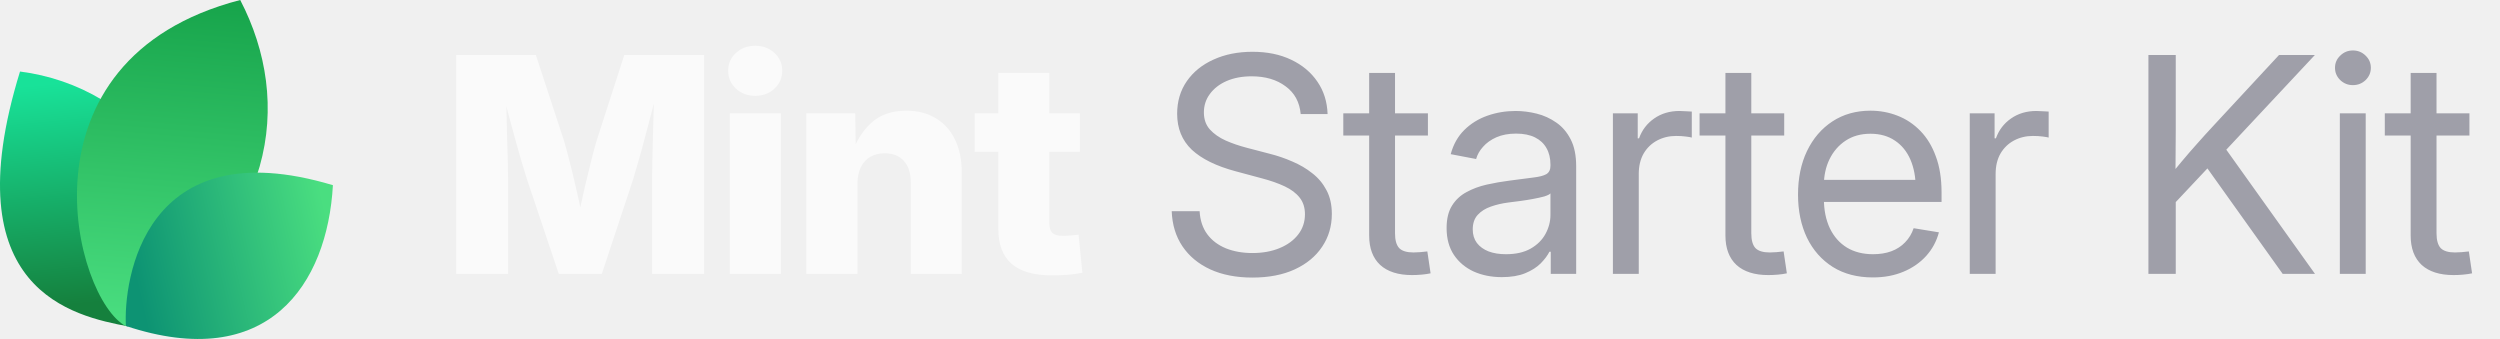
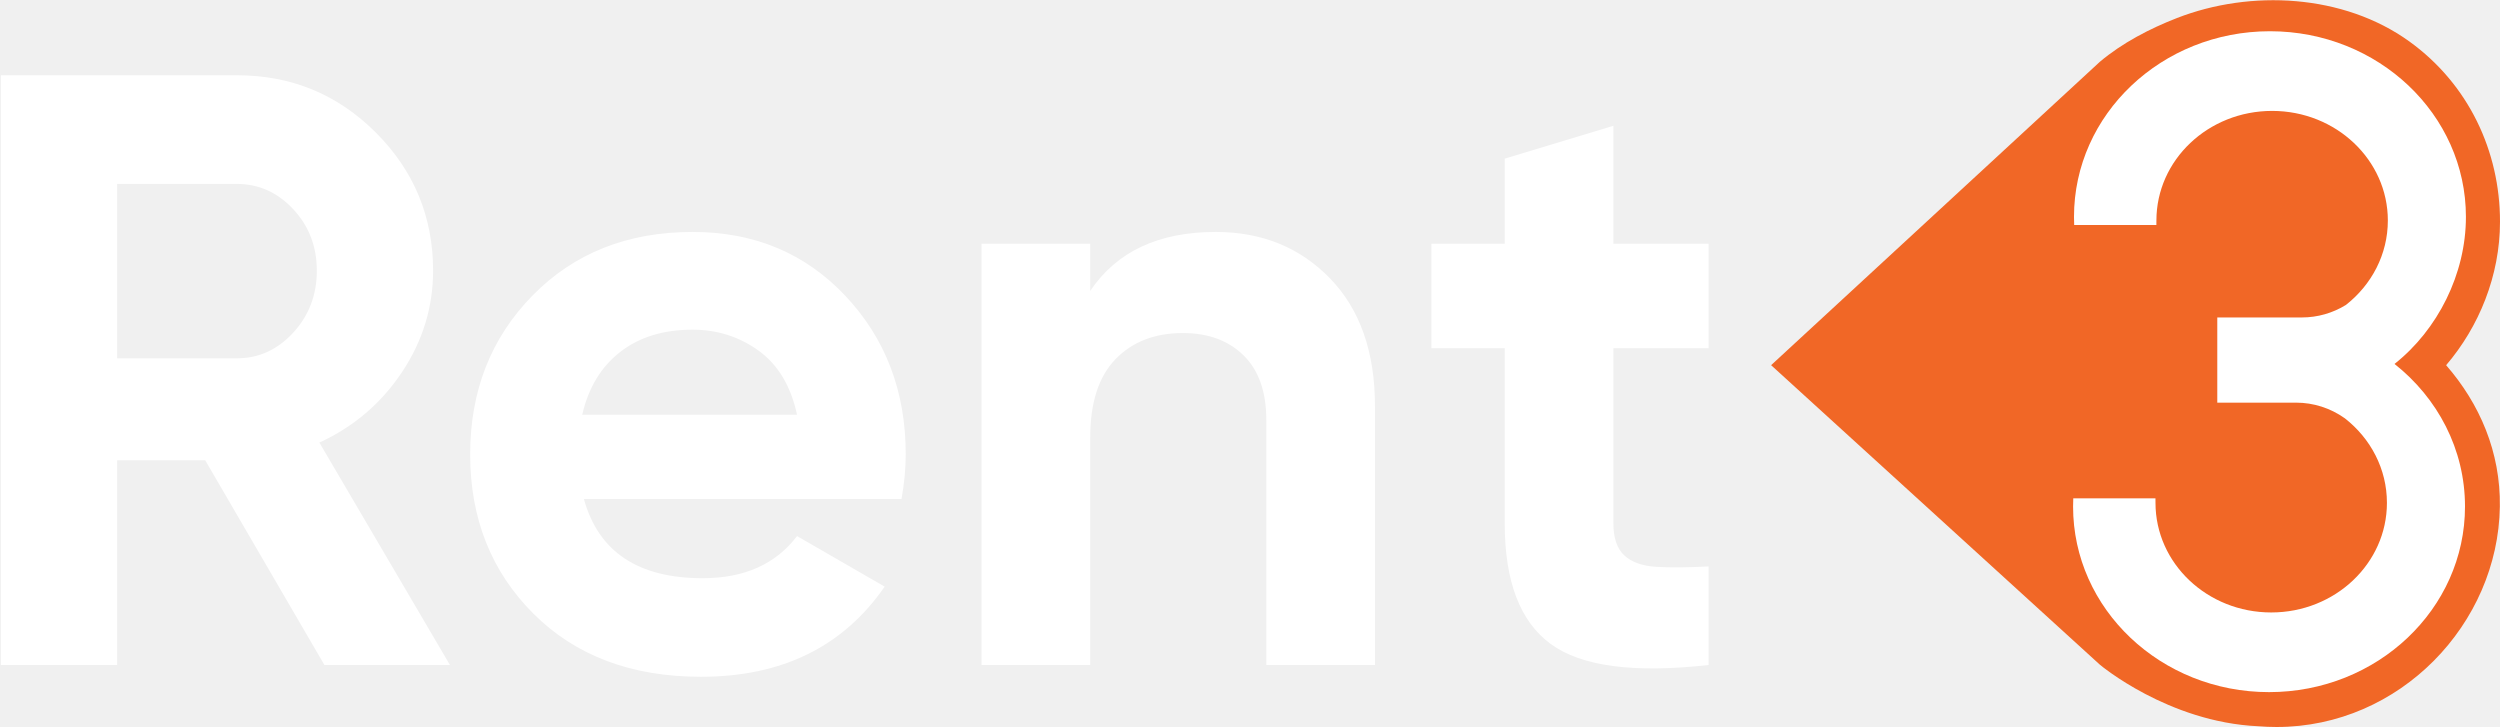
- <svg xmlns="http://www.w3.org/2000/svg" width="177" height="24" viewBox="0 0 177 24" fill="none">
-   <path d="M9.061 23.108C5.268 22.377 -3.391 20.627 1.417 5.064C9.634 6.099 16.973 14.064 9.061 23.108Z" fill="url(#paint0_linear_17557_2145)" />
-   <path d="M8.919 23.094C5.276 21.222 0.784 4.209 17.007 0C20.757 7.193 19.621 16.545 8.919 23.094Z" fill="url(#paint1_linear_17557_2145)" />
-   <path d="M8.914 23.079C8.735 19.882 10.159 9.085 23.57 13.111C23.181 20.123 18.984 26.418 8.914 23.079Z" fill="url(#paint2_linear_17557_2145)" />
-   <path d="M32.301 19.392V3.894H37.938L39.925 9.948C40.036 10.315 40.164 10.787 40.31 11.362C40.462 11.938 40.611 12.552 40.757 13.204C40.91 13.855 41.048 14.483 41.173 15.086C41.305 15.682 41.412 16.192 41.495 16.615H40.695C40.771 16.192 40.871 15.682 40.996 15.086C41.128 14.49 41.267 13.866 41.412 13.214C41.565 12.562 41.714 11.948 41.86 11.373C42.005 10.79 42.133 10.315 42.244 9.948L44.2 3.894H49.848V19.392H46.166V12.704C46.166 12.357 46.173 11.917 46.187 11.383C46.2 10.849 46.214 10.27 46.228 9.646C46.249 9.022 46.266 8.391 46.28 7.753C46.301 7.115 46.311 6.519 46.311 5.964H46.623C46.485 6.561 46.332 7.181 46.166 7.826C45.999 8.471 45.833 9.102 45.666 9.719C45.507 10.336 45.351 10.901 45.198 11.414C45.053 11.928 44.928 12.357 44.824 12.704L42.608 19.392H39.561L37.314 12.704C37.203 12.357 37.072 11.928 36.919 11.414C36.773 10.901 36.614 10.34 36.441 9.729C36.274 9.112 36.104 8.481 35.931 7.836C35.764 7.192 35.608 6.567 35.463 5.964H35.827C35.834 6.512 35.844 7.105 35.858 7.743C35.872 8.374 35.886 9.005 35.9 9.636C35.92 10.26 35.938 10.839 35.952 11.373C35.965 11.907 35.972 12.351 35.972 12.704V19.392H32.301ZM51.668 19.392V8.024H55.288V19.392H51.668ZM53.468 6.786C52.927 6.786 52.473 6.616 52.105 6.276C51.738 5.93 51.554 5.507 51.554 5.007C51.554 4.508 51.738 4.088 52.105 3.749C52.473 3.409 52.927 3.239 53.468 3.239C54.009 3.239 54.463 3.409 54.83 3.749C55.198 4.082 55.382 4.501 55.382 5.007C55.382 5.507 55.198 5.93 54.83 6.276C54.463 6.616 54.009 6.786 53.468 6.786ZM60.708 13.027V19.392H57.088V8.024H60.551L60.593 10.967H60.281C60.593 10.024 61.061 9.268 61.685 8.7C62.309 8.124 63.138 7.836 64.171 7.836C64.975 7.836 65.672 8.017 66.262 8.377C66.851 8.731 67.302 9.234 67.614 9.885C67.933 10.537 68.092 11.307 68.092 12.194V19.392H64.483V12.912C64.483 12.26 64.32 11.754 63.994 11.394C63.675 11.033 63.221 10.853 62.632 10.853C62.25 10.853 61.914 10.936 61.623 11.102C61.332 11.269 61.106 11.515 60.947 11.841C60.787 12.16 60.708 12.555 60.708 13.027ZM76.456 8.024V10.749H69.008V8.024H76.456ZM70.683 5.163H74.292V15.783C74.292 16.102 74.361 16.334 74.5 16.48C74.646 16.625 74.899 16.698 75.259 16.698C75.405 16.698 75.596 16.688 75.831 16.667C76.074 16.646 76.251 16.629 76.362 16.615L76.632 19.309C76.313 19.378 75.963 19.427 75.582 19.455C75.207 19.482 74.836 19.496 74.469 19.496C73.2 19.496 72.25 19.222 71.619 18.674C70.995 18.127 70.683 17.308 70.683 16.22V5.163Z" fill="#FAFAFA" />
-   <path d="M88.667 19.652C87.523 19.652 86.528 19.458 85.682 19.07C84.843 18.681 84.188 18.137 83.716 17.437C83.245 16.736 82.992 15.908 82.957 14.951H84.933C84.968 15.596 85.148 16.14 85.474 16.584C85.8 17.021 86.24 17.354 86.795 17.582C87.35 17.804 87.974 17.915 88.667 17.915C89.388 17.915 90.026 17.801 90.581 17.572C91.143 17.343 91.583 17.024 91.902 16.615C92.228 16.199 92.391 15.717 92.391 15.169C92.391 14.698 92.266 14.306 92.017 13.994C91.767 13.675 91.413 13.408 90.956 13.193C90.498 12.978 89.954 12.787 89.323 12.621L87.502 12.132C86.123 11.765 85.082 11.255 84.382 10.603C83.689 9.944 83.342 9.095 83.342 8.055C83.342 7.174 83.571 6.404 84.028 5.746C84.486 5.087 85.117 4.577 85.921 4.217C86.726 3.849 87.645 3.666 88.678 3.666C89.718 3.666 90.63 3.853 91.413 4.227C92.204 4.602 92.824 5.122 93.275 5.787C93.726 6.446 93.965 7.209 93.993 8.076H92.089C92.013 7.23 91.656 6.574 91.018 6.11C90.387 5.638 89.586 5.403 88.615 5.403C87.95 5.403 87.36 5.513 86.847 5.735C86.341 5.957 85.946 6.262 85.661 6.651C85.377 7.032 85.235 7.469 85.235 7.961C85.235 8.447 85.377 8.849 85.661 9.168C85.946 9.48 86.317 9.74 86.774 9.948C87.232 10.149 87.724 10.319 88.251 10.457L89.884 10.884C90.439 11.023 90.977 11.206 91.496 11.435C92.023 11.657 92.495 11.934 92.911 12.267C93.334 12.593 93.67 12.995 93.92 13.474C94.17 13.945 94.294 14.504 94.294 15.149C94.294 16.015 94.066 16.788 93.608 17.468C93.157 18.148 92.512 18.681 91.673 19.07C90.834 19.458 89.832 19.652 88.667 19.652ZM101.097 8.024V9.594H95.106V8.024H101.097ZM96.937 5.163H98.767V16.521C98.767 17 98.865 17.347 99.059 17.562C99.26 17.77 99.6 17.874 100.078 17.874C100.21 17.874 100.366 17.867 100.546 17.853C100.733 17.832 100.903 17.815 101.056 17.801L101.285 19.351C101.097 19.392 100.886 19.423 100.65 19.444C100.414 19.465 100.189 19.475 99.974 19.475C98.996 19.475 98.244 19.236 97.717 18.758C97.197 18.272 96.937 17.579 96.937 16.677V5.163ZM106.33 19.621C105.595 19.621 104.932 19.489 104.343 19.226C103.754 18.955 103.285 18.564 102.939 18.05C102.592 17.53 102.419 16.896 102.419 16.147C102.419 15.495 102.547 14.965 102.804 14.556C103.06 14.146 103.403 13.828 103.833 13.599C104.263 13.363 104.742 13.186 105.269 13.068C105.796 12.95 106.333 12.857 106.881 12.787C107.574 12.69 108.132 12.617 108.555 12.569C108.978 12.52 109.287 12.441 109.481 12.33C109.675 12.212 109.772 12.014 109.772 11.737V11.654C109.772 11.203 109.679 10.815 109.492 10.489C109.311 10.163 109.041 9.91 108.68 9.729C108.32 9.549 107.872 9.459 107.338 9.459C106.805 9.459 106.34 9.546 105.945 9.719C105.556 9.892 105.241 10.118 104.998 10.395C104.755 10.665 104.593 10.953 104.509 11.258L102.71 10.915C102.897 10.222 103.22 9.65 103.677 9.199C104.135 8.748 104.679 8.412 105.31 8.19C105.941 7.968 106.607 7.857 107.307 7.857C107.8 7.857 108.295 7.92 108.795 8.044C109.301 8.169 109.765 8.381 110.188 8.679C110.611 8.97 110.951 9.369 111.208 9.875C111.464 10.374 111.593 11.005 111.593 11.768V19.392H109.793V17.822H109.7C109.568 18.085 109.363 18.359 109.086 18.643C108.809 18.921 108.444 19.153 107.994 19.34C107.543 19.527 106.988 19.621 106.33 19.621ZM106.621 17.998C107.321 17.998 107.904 17.867 108.368 17.603C108.84 17.333 109.19 16.986 109.419 16.563C109.654 16.133 109.772 15.682 109.772 15.211V13.692C109.703 13.769 109.554 13.841 109.325 13.911C109.096 13.973 108.829 14.032 108.524 14.088C108.226 14.143 107.921 14.192 107.609 14.233C107.304 14.275 107.033 14.309 106.798 14.337C106.354 14.393 105.938 14.49 105.549 14.628C105.168 14.76 104.86 14.954 104.624 15.211C104.388 15.467 104.27 15.811 104.27 16.241C104.27 16.615 104.367 16.934 104.561 17.198C104.762 17.461 105.04 17.662 105.393 17.801C105.747 17.933 106.156 17.998 106.621 17.998ZM114.193 19.392V8.024H115.951V9.792H116.045C116.253 9.209 116.61 8.741 117.116 8.388C117.622 8.034 118.219 7.857 118.905 7.857C119.058 7.857 119.217 7.864 119.384 7.878C119.55 7.885 119.682 7.892 119.779 7.899V9.74C119.716 9.719 119.578 9.695 119.363 9.667C119.155 9.639 118.922 9.625 118.666 9.625C118.174 9.625 117.726 9.733 117.324 9.948C116.922 10.163 116.603 10.471 116.367 10.874C116.138 11.276 116.024 11.758 116.024 12.319V19.392H114.193ZM126.322 8.024V9.594H120.33V8.024H126.322ZM122.161 5.163H123.992V16.521C123.992 17 124.089 17.347 124.283 17.562C124.484 17.77 124.824 17.874 125.302 17.874C125.434 17.874 125.59 17.867 125.77 17.853C125.958 17.832 126.127 17.815 126.28 17.801L126.509 19.351C126.322 19.392 126.11 19.423 125.874 19.444C125.639 19.465 125.413 19.475 125.198 19.475C124.221 19.475 123.468 19.236 122.941 18.758C122.421 18.272 122.161 17.579 122.161 16.677V5.163ZM132.604 19.642C131.502 19.642 130.555 19.396 129.765 18.903C128.974 18.404 128.364 17.714 127.934 16.834C127.511 15.946 127.3 14.927 127.3 13.775C127.3 12.611 127.511 11.584 127.934 10.697C128.364 9.802 128.964 9.102 129.734 8.596C130.51 8.089 131.408 7.836 132.428 7.836C133.1 7.836 133.738 7.954 134.341 8.19C134.952 8.426 135.489 8.783 135.954 9.261C136.425 9.74 136.793 10.343 137.056 11.071C137.327 11.792 137.462 12.645 137.462 13.63V14.296H128.433V12.735H136.463L135.631 13.297C135.631 12.541 135.506 11.876 135.257 11.3C135.007 10.725 134.643 10.277 134.165 9.958C133.686 9.632 133.107 9.469 132.428 9.469C131.748 9.469 131.162 9.632 130.67 9.958C130.177 10.284 129.796 10.725 129.526 11.279C129.262 11.827 129.13 12.441 129.13 13.12V14.046C129.13 14.864 129.273 15.572 129.557 16.168C129.841 16.757 130.243 17.211 130.763 17.53C131.283 17.842 131.901 17.998 132.615 17.998C133.093 17.998 133.523 17.929 133.905 17.79C134.293 17.645 134.619 17.433 134.882 17.156C135.153 16.879 135.354 16.546 135.486 16.157L137.275 16.449C137.108 17.08 136.81 17.634 136.38 18.113C135.95 18.591 135.413 18.966 134.768 19.236C134.123 19.507 133.402 19.642 132.604 19.642ZM139.459 19.392V8.024H141.217V9.792H141.311C141.519 9.209 141.876 8.741 142.382 8.388C142.888 8.034 143.485 7.857 144.171 7.857C144.324 7.857 144.483 7.864 144.649 7.878C144.816 7.885 144.948 7.892 145.045 7.899V9.74C144.982 9.719 144.844 9.695 144.629 9.667C144.421 9.639 144.188 9.625 143.932 9.625C143.439 9.625 142.992 9.733 142.59 9.948C142.188 10.163 141.869 10.471 141.633 10.874C141.404 11.276 141.29 11.758 141.29 12.319V19.392H139.459ZM153.429 14.961V12.715C153.783 12.257 154.136 11.82 154.49 11.404C154.844 10.981 155.204 10.565 155.572 10.156C155.939 9.74 156.314 9.327 156.695 8.918L161.355 3.894H163.893L157.277 10.967H157.184L153.429 14.961ZM152.108 19.392V3.894H154.043V9.241L154.022 12.559L154.043 13.505V19.392H152.108ZM161.615 19.392L155.967 11.477L157.173 9.969L163.903 19.392H161.615ZM165.661 19.392V8.024H167.492V19.392H165.661ZM166.587 6.027C166.24 6.027 165.942 5.909 165.692 5.673C165.443 5.43 165.318 5.139 165.318 4.799C165.318 4.459 165.443 4.172 165.692 3.936C165.942 3.693 166.24 3.572 166.587 3.572C166.934 3.572 167.232 3.693 167.482 3.936C167.731 4.172 167.856 4.459 167.856 4.799C167.856 5.139 167.731 5.43 167.482 5.673C167.232 5.909 166.934 6.027 166.587 6.027ZM174.836 8.024V9.594H168.844V8.024H174.836ZM170.675 5.163H172.506V16.521C172.506 17 172.603 17.347 172.797 17.562C172.998 17.77 173.338 17.874 173.816 17.874C173.948 17.874 174.104 17.867 174.284 17.853C174.472 17.832 174.641 17.815 174.794 17.801L175.023 19.351C174.836 19.392 174.624 19.423 174.388 19.444C174.153 19.465 173.927 19.475 173.712 19.475C172.735 19.475 171.982 19.236 171.455 18.758C170.935 18.272 170.675 17.579 170.675 16.677V5.163Z" fill="#9F9FA9" />
+ <svg xmlns="http://www.w3.org/2000/svg" width="2641" height="768" viewBox="0 0 2641 768" fill="none">
+   <g clip-path="url(#clip0_64_2)">
+     <path d="M342.708 702.49L216.773 486.22H123.768V702.49H0.948V79.491H250.148C307.692 79.491 356.642 99.669 396.998 140.011C437.34 180.367 457.518 229.011 457.518 285.971C457.518 324.547 446.532 360.285 424.588 393.216C402.644 426.146 373.566 450.912 337.382 467.517L475.318 702.491L342.708 702.49ZM123.768 194.301V378.53H250.148C273.288 378.53 293.16 369.491 309.778 351.385C326.382 333.293 334.698 311.488 334.698 285.97C334.698 260.452 326.382 238.8 309.778 221C293.16 203.2 273.288 194.3 250.148 194.3L123.768 194.301Z" fill="white" />
+     <path d="M616.832 527.16C632.254 582.938 674.084 610.82 742.322 610.82C786.224 610.82 819.446 595.996 842.002 566.32L934.562 619.72C890.646 683.215 825.982 714.949 740.542 714.949C666.964 714.949 607.932 692.699 563.432 648.199C518.932 603.699 496.682 547.63 496.682 479.989C496.682 412.947 518.626 357.03 562.542 312.224C606.444 267.432 662.806 245.03 731.642 245.03C796.904 245.03 850.749 267.586 893.177 312.67C935.591 357.768 956.812 413.546 956.812 479.989C956.812 494.827 955.324 510.555 952.362 527.159L616.832 527.16ZM615.052 438.16H842.002C835.466 407.9 821.977 385.358 801.507 370.52C781.037 355.696 757.744 348.27 731.642 348.27C700.784 348.27 675.266 356.141 655.102 371.855C634.924 387.584 621.574 409.68 615.052 438.16Z" fill="white" />
+     <path d="M1284.32 245.031C1332.97 245.031 1373.17 261.356 1404.92 293.98C1436.65 326.619 1452.53 371.716 1452.53 429.26V702.489H1337.72V443.5C1337.72 413.838 1329.71 391.143 1313.69 375.415C1297.67 359.7 1276.31 351.83 1249.61 351.83C1219.94 351.83 1196.21 361.035 1178.41 379.42C1160.61 397.817 1151.71 425.407 1151.71 462.19V702.49H1036.9V257.491H1151.71V307.331C1179.6 265.807 1223.8 245.031 1284.32 245.031Z" fill="white" />
+     <path d="M1804.97 367.851H1704.4V552.971C1704.4 568.407 1708.25 579.67 1715.97 586.79C1723.67 593.91 1734.95 597.915 1749.79 598.806C1764.62 599.696 1783.01 599.557 1804.97 598.361V702.491C1726.05 711.391 1670.43 703.965 1638.1 680.241C1605.75 656.517 1589.59 614.089 1589.59 552.971V367.851H1512.16V257.492H1589.59V167.601L1704.4 132.891V257.492H1804.97V367.851Z" fill="white" />
+     <path d="M2584.1 385.788C2618.76 345.27 2641 291.33 2641 234.145C2641 160.064 2608 89 2545.14 43.723C2475.75 -6.262 2377.64 -11.287 2299.69 19.074C2271.07 30.221 2241.96 45.322 2218.32 65.249L1871 385.772L2218.32 702.192C2218.32 702.192 2290.41 762.957 2385.63 767.208C2392.04 767.724 2398.52 768 2405.06 768C2535.28 768 2639 659 2640.84 535.266C2641.71 477.441 2619.47 426.493 2584.1 385.788Z" fill="#F16726" />
+     <path d="M2529.57 384.468C2575.08 348.462 2605 289.609 2605 229.081C2605 120.789 2512.32 33 2397.98 33C2283.65 33 2190.97 120.788 2190.97 229.081C2190.97 231.973 2191.03 234.851 2191.17 237.712H2278C2278.01 235.784 2278.03 233.825 2278.03 232.948C2278.03 169.001 2332.76 117.162 2400.27 117.162C2467.79 117.162 2522.52 169.001 2522.52 232.948C2522.52 268.833 2505.28 300.904 2478.23 322.142C2464.18 330.792 2448.13 335.359 2431.77 335.359H2342.34V425.359H2425.61C2443.91 425.359 2461.78 431.073 2476.88 441.753L2477.26 442.02C2504.32 463.258 2521.55 495.33 2521.55 531.214C2521.55 595.161 2466.82 647 2399.31 647C2331.79 647 2277.06 595.161 2277.06 531.214C2277.06 530.337 2277.04 528.378 2277.03 526.45H2190.2C2190.07 529.312 2190 532.189 2190 535.081C2190 643.373 2282.68 731.162 2397.02 731.162C2511.35 731.162 2604.03 643.374 2604.03 535.081C2604.03 474.553 2575.07 420.436 2529.57 384.468Z" fill="white" />
+   </g>
  <defs>
-     <linearGradient id="paint0_linear_17557_2145" x1="3.776" y1="5.916" x2="5.232" y2="21.559" gradientUnits="userSpaceOnUse">
-       <stop stop-color="#18E299" />
-       <stop offset="1" stop-color="#15803D" />
-     </linearGradient>
-     <linearGradient id="paint1_linear_17557_2145" x1="12.171" y1="-0.718" x2="10.19" y2="22.983" gradientUnits="userSpaceOnUse">
-       <stop stop-color="#16A34A" />
-       <stop offset="1" stop-color="#4ADE80" />
-     </linearGradient>
-     <linearGradient id="paint2_linear_17557_2145" x1="23.133" y1="15.353" x2="9.338" y2="18.52" gradientUnits="userSpaceOnUse">
-       <stop stop-color="#4ADE80" />
-       <stop offset="1" stop-color="#0D9373" />
-     </linearGradient>
+     <clipPath id="clip0_64_2">
+       <rect width="2641" height="768" fill="white" />
+     </clipPath>
  </defs>
</svg>
